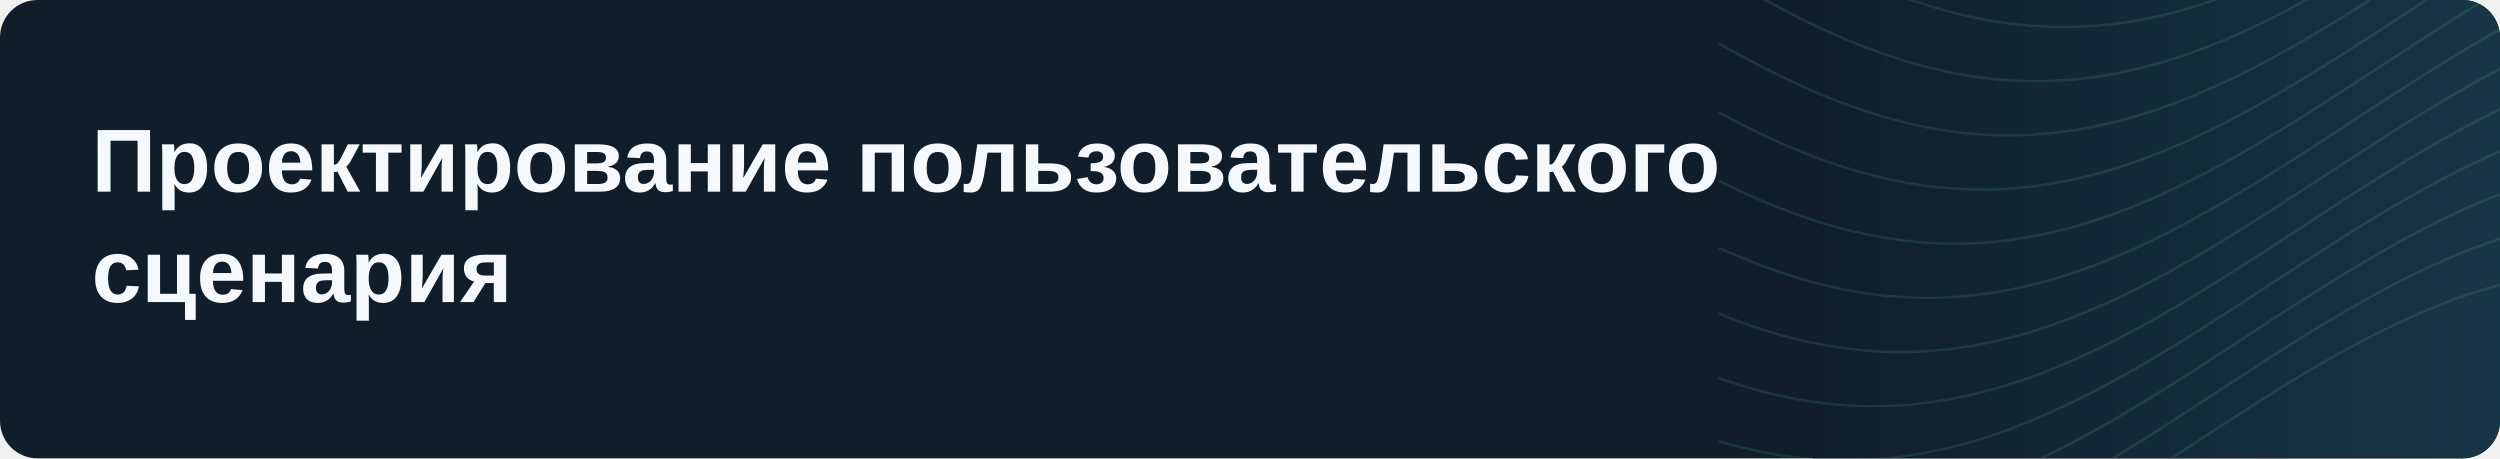
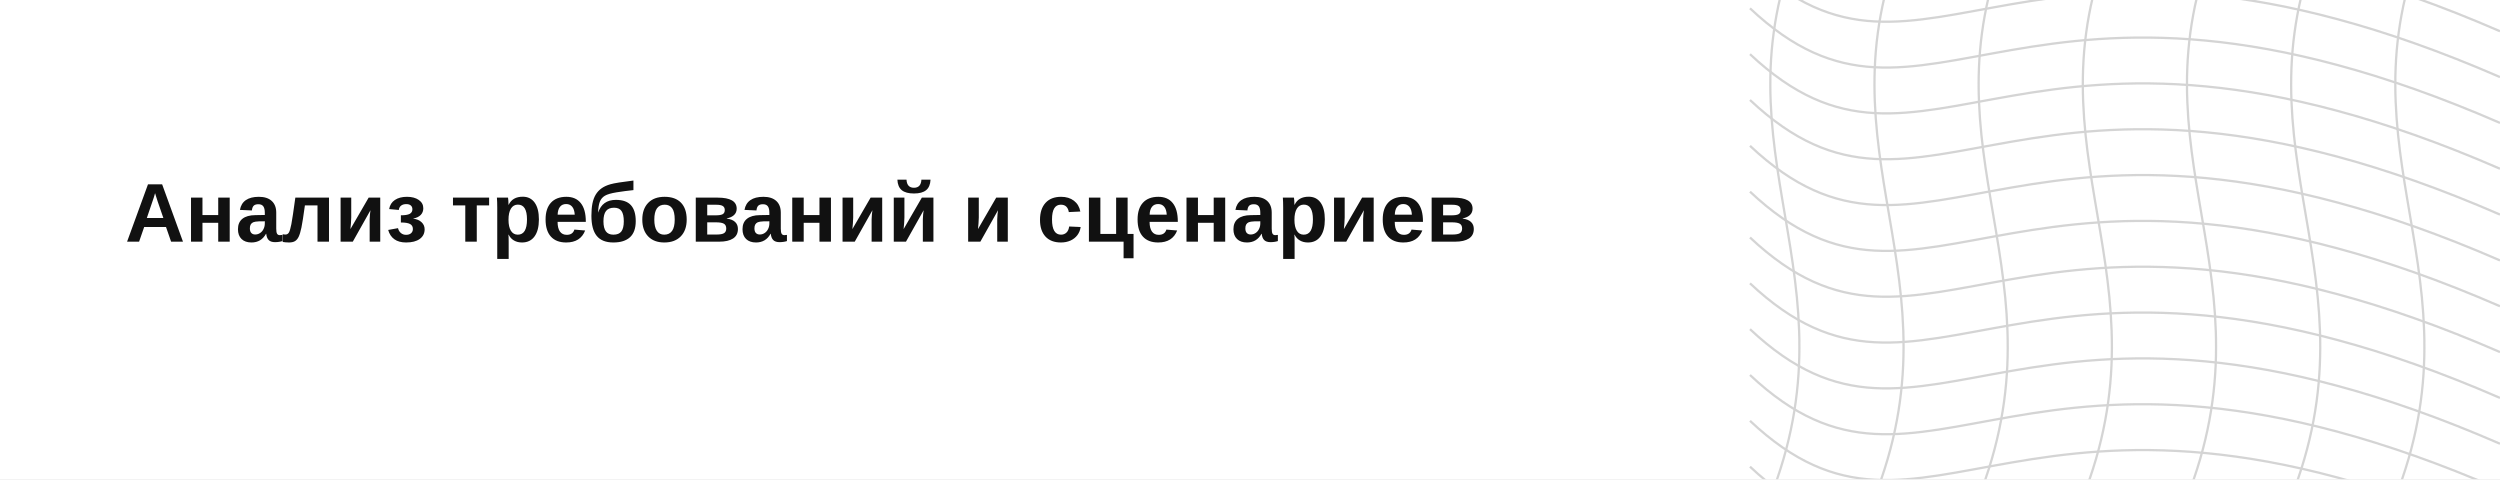
- <svg xmlns="http://www.w3.org/2000/svg" width="1200" height="220" viewBox="0 0 1200 220">
-   <rect width="1200" height="220" rx="18" fill="#101e2c" />
+ <svg xmlns="http://www.w3.org/2000/svg" width="1200" height="230" viewBox="0 0 1200 230" role="img" aria-label="Анализ требований и сценариев">
  <defs>
-     <clipPath id="bounds">
-       <rect width="1200" height="220" rx="18" />
+     <clipPath id="pattern">
+       <rect x="820" width="380" height="230" />
    </clipPath>
-     <linearGradient id="shade">
-       <stop stop-color="#101e2c" />
-       <stop offset="1" stop-color="#173645" />
-     </linearGradient>
  </defs>
-   <g clip-path="url(#bounds)">
-     <rect x="870" width="330" height="220" fill="url(#shade)" />
-     <path d="M825.0,-150.0 L835.0,-143.5 L845.0,-137.0 L855.0,-130.6 L865.0,-124.3 L875.0,-118.1 L885.0,-112.1 L895.0,-106.4 L905.0,-100.9 L915.0,-95.7 L925.0,-90.9 L935.0,-86.4 L945.0,-82.2 L955.0,-78.5 L965.0,-75.2 L975.0,-72.3 L985.0,-69.9 L995.0,-67.9 L1005.0,-66.5 L1015.0,-65.5 L1025.0,-65.0 L1035.0,-65.1 L1045.0,-65.6 L1055.0,-66.7 L1065.0,-68.2 L1075.0,-70.2 L1085.0,-72.7 L1095.0,-75.7 L1105.0,-79.0 L1115.0,-82.8 L1125.0,-87.1 L1135.0,-91.6 L1145.0,-96.5 L1155.0,-101.8 L1165.0,-107.3 L1175.0,-113.1 L1185.0,-119.1 L1195.0,-125.3 L1205.0,-131.6 L1215.0,-138.0 L1225.0,-144.5 L1235.0,-151.0 L1245.0,-157.6 L1255.0,-164.1 L1265.0,-170.5" fill="none" stroke="#69d2bf" stroke-opacity="0.13" stroke-width="1.2" />
-     <path d="M825.0,-115.5 L835.0,-109.0 L845.0,-102.7 L855.0,-96.4 L865.0,-90.3 L875.0,-84.4 L885.0,-78.7 L895.0,-73.3 L905.0,-68.2 L915.0,-63.5 L925.0,-59.1 L935.0,-55.1 L945.0,-51.4 L955.0,-48.2 L965.0,-45.5 L975.0,-43.2 L985.0,-41.4 L995.0,-40.1 L1005.0,-39.3 L1015.0,-39.0 L1025.0,-39.2 L1035.0,-39.9 L1045.0,-41.1 L1055.0,-42.8 L1065.0,-44.9 L1075.0,-47.5 L1085.0,-50.6 L1095.0,-54.1 L1105.0,-58.1 L1115.0,-62.4 L1125.0,-67.1 L1135.0,-72.1 L1145.0,-77.4 L1155.0,-83.0 L1165.0,-88.9 L1175.0,-94.9 L1185.0,-101.1 L1195.0,-107.5 L1205.0,-113.9 L1215.0,-120.5 L1225.0,-127.0 L1235.0,-133.5 L1245.0,-140.0 L1255.0,-146.4 L1265.0,-152.6" fill="none" stroke="#69d2bf" stroke-opacity="0.13" stroke-width="1.2" />
-     <path d="M825.0,-81.1 L835.0,-74.8 L845.0,-68.5 L855.0,-62.5 L865.0,-56.7 L875.0,-51.1 L885.0,-45.8 L895.0,-40.8 L905.0,-36.1 L915.0,-31.8 L925.0,-27.9 L935.0,-24.4 L945.0,-21.4 L955.0,-18.8 L965.0,-16.6 L975.0,-15.0 L985.0,-13.8 L995.0,-13.2 L1005.0,-13.0 L1015.0,-13.3 L1025.0,-14.2 L1035.0,-15.5 L1045.0,-17.4 L1055.0,-19.7 L1065.0,-22.4 L1075.0,-25.6 L1085.0,-29.3 L1095.0,-33.3 L1105.0,-37.8 L1115.0,-42.5 L1125.0,-47.7 L1135.0,-53.1 L1145.0,-58.7 L1155.0,-64.7 L1165.0,-70.8 L1175.0,-77.0 L1185.0,-83.4 L1195.0,-89.9 L1205.0,-96.4 L1215.0,-103.0 L1225.0,-109.5 L1235.0,-115.9 L1245.0,-122.2 L1255.0,-128.4 L1265.0,-134.4" fill="none" stroke="#69d2bf" stroke-opacity="0.13" stroke-width="1.2" />
-     <path d="M825.0,-46.9 L835.0,-40.7 L845.0,-34.7 L855.0,-29.0 L865.0,-23.5 L875.0,-18.2 L885.0,-13.3 L895.0,-8.8 L905.0,-4.6 L915.0,-0.8 L925.0,2.5 L935.0,5.5 L945.0,7.9 L955.0,9.9 L965.0,11.4 L975.0,12.4 L985.0,12.9 L995.0,12.9 L1005.0,12.5 L1015.0,11.5 L1025.0,10.0 L1035.0,8.0 L1045.0,5.6 L1055.0,2.7 L1065.0,-0.7 L1075.0,-4.5 L1085.0,-8.6 L1095.0,-13.2 L1105.0,-18.0 L1115.0,-23.2 L1125.0,-28.7 L1135.0,-34.5 L1145.0,-40.5 L1155.0,-46.6 L1165.0,-52.9 L1175.0,-59.4 L1185.0,-65.9 L1195.0,-72.4 L1205.0,-78.9 L1215.0,-85.4 L1225.0,-91.8 L1235.0,-98.1 L1245.0,-104.3 L1255.0,-110.2 L1265.0,-115.9" fill="none" stroke="#69d2bf" stroke-opacity="0.13" stroke-width="1.2" />
-     <path d="M825.0,-12.9 L835.0,-7.0 L845.0,-1.3 L855.0,4.1 L865.0,9.3 L875.0,14.1 L885.0,18.5 L895.0,22.6 L905.0,26.2 L915.0,29.5 L925.0,32.2 L935.0,34.6 L945.0,36.4 L955.0,37.8 L965.0,38.6 L975.0,39.0 L985.0,38.8 L995.0,38.2 L1005.0,37.1 L1015.0,35.4 L1025.0,33.3 L1035.0,30.7 L1045.0,27.7 L1055.0,24.2 L1065.0,20.3 L1075.0,16.1 L1085.0,11.4 L1095.0,6.4 L1105.0,1.1 L1115.0,-4.4 L1125.0,-10.3 L1135.0,-16.3 L1145.0,-22.5 L1155.0,-28.9 L1165.0,-35.3 L1175.0,-41.8 L1185.0,-48.3 L1195.0,-54.9 L1205.0,-61.3 L1215.0,-67.7 L1225.0,-74.0 L1235.0,-80.1 L1245.0,-85.9 L1255.0,-91.6 L1265.0,-97.0" fill="none" stroke="#69d2bf" stroke-opacity="0.13" stroke-width="1.2" />
-     <path d="M825.0,20.8 L835.0,26.4 L845.0,31.7 L855.0,36.7 L865.0,41.4 L875.0,45.8 L885.0,49.7 L895.0,53.2 L905.0,56.3 L915.0,59.0 L925.0,61.2 L935.0,62.9 L945.0,64.1 L955.0,64.8 L965.0,65.0 L975.0,64.7 L985.0,63.9 L995.0,62.6 L1005.0,60.8 L1015.0,58.6 L1025.0,55.9 L1035.0,52.7 L1045.0,49.1 L1055.0,45.1 L1065.0,40.7 L1075.0,36.0 L1085.0,30.9 L1095.0,25.5 L1105.0,19.8 L1115.0,13.9 L1125.0,7.9 L1135.0,1.6 L1145.0,-4.8 L1155.0,-11.2 L1165.0,-17.8 L1175.0,-24.3 L1185.0,-30.8 L1195.0,-37.3 L1205.0,-43.6 L1215.0,-49.8 L1225.0,-55.8 L1235.0,-61.7 L1245.0,-67.2 L1255.0,-72.5 L1265.0,-77.5" fill="none" stroke="#69d2bf" stroke-opacity="0.13" stroke-width="1.2" />
-     <path d="M825.0,54.0 L835.0,59.2 L845.0,64.2 L855.0,68.8 L865.0,73.0 L875.0,76.8 L885.0,80.2 L895.0,83.2 L905.0,85.7 L915.0,87.7 L925.0,89.3 L935.0,90.3 L945.0,90.9 L955.0,91.0 L965.0,90.5 L975.0,89.6 L985.0,88.1 L995.0,86.2 L1005.0,83.8 L1015.0,81.0 L1025.0,77.7 L1035.0,73.9 L1045.0,69.8 L1055.0,65.3 L1065.0,60.5 L1075.0,55.3 L1085.0,49.8 L1095.0,44.1 L1105.0,38.1 L1115.0,32.0 L1125.0,25.7 L1135.0,19.3 L1145.0,12.8 L1155.0,6.3 L1165.0,-0.3 L1175.0,-6.8 L1185.0,-13.2 L1195.0,-19.5 L1205.0,-25.6 L1215.0,-31.6 L1225.0,-37.4 L1235.0,-42.9 L1245.0,-48.1 L1255.0,-52.9 L1265.0,-57.5" fill="none" stroke="#69d2bf" stroke-opacity="0.13" stroke-width="1.2" />
-     <path d="M825.0,86.8 L835.0,91.6 L845.0,96.1 L855.0,100.2 L865.0,103.9 L875.0,107.2 L885.0,110.0 L895.0,112.3 L905.0,114.2 L915.0,115.6 L925.0,116.6 L935.0,117.0 L945.0,116.9 L955.0,116.3 L965.0,115.2 L975.0,113.6 L985.0,111.6 L995.0,109.0 L1005.0,106.0 L1015.0,102.6 L1025.0,98.7 L1035.0,94.5 L1045.0,89.9 L1055.0,84.9 L1065.0,79.7 L1075.0,74.1 L1085.0,68.3 L1095.0,62.3 L1105.0,56.1 L1115.0,49.8 L1125.0,43.3 L1135.0,36.8 L1145.0,30.3 L1155.0,23.8 L1165.0,17.3 L1175.0,10.9 L1185.0,4.6 L1195.0,-1.5 L1205.0,-7.4 L1215.0,-13.0 L1225.0,-18.4 L1235.0,-23.6 L1245.0,-28.3 L1255.0,-32.8 L1265.0,-36.8" fill="none" stroke="#69d2bf" stroke-opacity="0.13" stroke-width="1.2" />
-     <path d="M825.0,119.0 L835.0,123.3 L845.0,127.3 L855.0,130.9 L865.0,134.0 L875.0,136.7 L885.0,139.0 L895.0,140.7 L905.0,142.0 L915.0,142.7 L925.0,143.0 L935.0,142.8 L945.0,142.0 L955.0,140.8 L965.0,139.0 L975.0,136.8 L985.0,134.2 L995.0,131.0 L1005.0,127.5 L1015.0,123.5 L1025.0,119.2 L1035.0,114.4 L1045.0,109.4 L1055.0,104.0 L1065.0,98.4 L1075.0,92.5 L1085.0,86.5 L1095.0,80.2 L1105.0,73.9 L1115.0,67.4 L1125.0,60.9 L1135.0,54.3 L1145.0,47.8 L1155.0,41.4 L1165.0,35.0 L1175.0,28.8 L1185.0,22.7 L1195.0,16.9 L1205.0,11.3 L1215.0,6.0 L1225.0,1.0 L1235.0,-3.7 L1245.0,-8.0 L1255.0,-11.9 L1265.0,-15.4" fill="none" stroke="#69d2bf" stroke-opacity="0.13" stroke-width="1.2" />
-     <path d="M825.0,150.6 L835.0,154.4 L845.0,157.9 L855.0,160.9 L865.0,163.5 L875.0,165.5 L885.0,167.1 L895.0,168.3 L905.0,168.9 L915.0,169.0 L925.0,168.6 L935.0,167.7 L945.0,166.3 L955.0,164.4 L965.0,162.1 L975.0,159.3 L985.0,156.0 L995.0,152.3 L1005.0,148.2 L1015.0,143.8 L1025.0,139.0 L1035.0,133.8 L1045.0,128.4 L1055.0,122.7 L1065.0,116.7 L1075.0,110.6 L1085.0,104.3 L1095.0,97.9 L1105.0,91.4 L1115.0,84.9 L1125.0,78.4 L1135.0,71.9 L1145.0,65.5 L1155.0,59.1 L1165.0,53.0 L1175.0,47.0 L1185.0,41.2 L1195.0,35.7 L1205.0,30.5 L1215.0,25.5 L1225.0,21.0 L1235.0,16.8 L1245.0,13.0 L1255.0,9.6 L1265.0,6.7" fill="none" stroke="#69d2bf" stroke-opacity="0.13" stroke-width="1.2" />
-     <path d="M825.0,181.5 L835.0,184.8 L845.0,187.7 L855.0,190.1 L865.0,192.1 L875.0,193.5 L885.0,194.5 L895.0,195.0 L905.0,194.9 L915.0,194.4 L925.0,193.3 L935.0,191.8 L945.0,189.8 L955.0,187.3 L965.0,184.3 L975.0,181.0 L985.0,177.2 L995.0,172.9 L1005.0,168.4 L1015.0,163.5 L1025.0,158.2 L1035.0,152.7 L1045.0,146.9 L1055.0,140.9 L1065.0,134.7 L1075.0,128.4 L1085.0,122.0 L1095.0,115.5 L1105.0,109.0 L1115.0,102.4 L1125.0,95.9 L1135.0,89.5 L1145.0,83.3 L1155.0,77.1 L1165.0,71.2 L1175.0,65.5 L1185.0,60.1 L1195.0,54.9 L1205.0,50.1 L1215.0,45.7 L1225.0,41.6 L1235.0,37.9 L1245.0,34.7 L1255.0,31.9 L1265.0,29.5" fill="none" stroke="#69d2bf" stroke-opacity="0.13" stroke-width="1.2" />
-     <path d="M825.0,211.8 L835.0,214.5 L845.0,216.8 L855.0,218.6 L865.0,219.9 L875.0,220.7 L885.0,221.0 L895.0,220.8 L905.0,220.1 L915.0,218.9 L925.0,217.2 L935.0,215.1 L945.0,212.5 L955.0,209.4 L965.0,205.9 L975.0,201.9 L985.0,197.6 L995.0,192.9 L1005.0,187.9 L1015.0,182.6 L1025.0,177.0 L1035.0,171.1 L1045.0,165.1 L1055.0,158.9 L1065.0,152.5 L1075.0,146.1 L1085.0,139.5 L1095.0,133.0 L1105.0,126.5 L1115.0,120.0 L1125.0,113.6 L1135.0,107.4 L1145.0,101.3 L1155.0,95.5 L1165.0,89.9 L1175.0,84.5 L1185.0,79.5 L1195.0,74.8 L1205.0,70.4 L1215.0,66.4 L1225.0,62.9 L1235.0,59.8 L1245.0,57.1 L1255.0,54.9 L1265.0,53.2" fill="none" stroke="#69d2bf" stroke-opacity="0.13" stroke-width="1.2" />
-     <path d="M825.0,241.2 L835.0,243.4 L845.0,245.0 L855.0,246.2 L865.0,246.8 L875.0,247.0 L885.0,246.7 L895.0,245.8 L905.0,244.5 L915.0,242.6 L925.0,240.3 L935.0,237.6 L945.0,234.4 L955.0,230.7 L965.0,226.7 L975.0,222.2 L985.0,217.5 L995.0,212.3 L1005.0,206.9 L1015.0,201.3 L1025.0,195.3 L1035.0,189.2 L1045.0,183.0 L1055.0,176.6 L1065.0,170.1 L1075.0,163.6 L1085.0,157.0 L1095.0,150.5 L1105.0,144.1 L1115.0,137.8 L1125.0,131.6 L1135.0,125.6 L1145.0,119.8 L1155.0,114.2 L1165.0,109.0 L1175.0,104.0 L1185.0,99.4 L1195.0,95.2 L1205.0,91.3 L1215.0,87.9 L1225.0,84.9 L1235.0,82.4 L1245.0,80.3 L1255.0,78.8 L1265.0,77.7" fill="none" stroke="#69d2bf" stroke-opacity="0.13" stroke-width="1.2" />
-     <path d="M825.0,269.9 L835.0,271.4 L845.0,272.4 L855.0,272.9 L865.0,272.9 L875.0,272.5 L885.0,271.5 L895.0,270.0 L905.0,268.0 L915.0,265.6 L925.0,262.7 L935.0,259.3 L945.0,255.5 L955.0,251.4 L965.0,246.8 L975.0,242.0 L985.0,236.8 L995.0,231.3 L1005.0,225.5 L1015.0,219.5 L1025.0,213.4 L1035.0,207.1 L1045.0,200.6 L1055.0,194.1 L1065.0,187.6 L1075.0,181.1 L1085.0,174.6 L1095.0,168.2 L1105.0,161.9 L1115.0,155.7 L1125.0,149.8 L1135.0,144.1 L1145.0,138.6 L1155.0,133.4 L1165.0,128.6 L1175.0,124.1 L1185.0,120.0 L1195.0,116.3 L1205.0,113.0 L1215.0,110.1 L1225.0,107.7 L1235.0,105.8 L1245.0,104.4 L1255.0,103.5 L1265.0,103.0" fill="none" stroke="#69d2bf" stroke-opacity="0.13" stroke-width="1.2" />
-     <path d="M825.0,297.8 L835.0,298.6 L845.0,299.0 L855.0,298.8 L865.0,298.2 L875.0,297.1 L885.0,295.4 L895.0,293.3 L905.0,290.7 L915.0,287.7 L925.0,284.2 L935.0,280.3 L945.0,276.1 L955.0,271.4 L965.0,266.4 L975.0,261.1 L985.0,255.6 L995.0,249.7 L1005.0,243.7 L1015.0,237.5 L1025.0,231.1 L1035.0,224.7 L1045.0,218.2 L1055.0,211.7 L1065.0,205.1 L1075.0,198.7 L1085.0,192.3 L1095.0,186.0 L1105.0,179.9 L1115.0,174.1 L1125.0,168.4 L1135.0,163.0 L1145.0,158.0 L1155.0,153.2 L1165.0,148.8 L1175.0,144.8 L1185.0,141.2 L1195.0,138.1 L1205.0,135.4 L1215.0,133.1 L1225.0,131.3 L1235.0,130.1 L1245.0,129.3 L1255.0,129.0 L1265.0,129.2" fill="none" stroke="#69d2bf" stroke-opacity="0.13" stroke-width="1.2" />
+   <rect width="1200" height="230" fill="#ffffff" />
+   <g fill="none" stroke="#111111" stroke-width="1.1" opacity="0.18" clip-path="url(#pattern)">
+     <path d="M 840 -40 C 925 40, 970 -85, 1200 15" />
+     <path d="M 840 -18 C 925 62, 970 -63, 1200 37" />
+     <path d="M 840 4 C 925 84, 970 -41, 1200 59" />
+     <path d="M 840 26 C 925 106, 970 -19, 1200 81" />
+     <path d="M 840 48 C 925 128, 970 3, 1200 103" />
+     <path d="M 840 70 C 925 150, 970 25, 1200 125" />
+     <path d="M 840 92 C 925 172, 970 47, 1200 147" />
+     <path d="M 840 114 C 925 194, 970 69, 1200 169" />
+     <path d="M 840 136 C 925 216, 970 91, 1200 191" />
+     <path d="M 840 158 C 925 238, 970 113, 1200 213" />
+     <path d="M 840 180 C 925 260, 970 135, 1200 235" />
+     <path d="M 840 202 C 925 282, 970 157, 1200 257" />
+     <path d="M 840 224 C 925 304, 970 179, 1200 279" />
+     <path d="M 840 246 C 925 326, 970 201, 1200 301" />
+     <path d="M 840 268 C 925 348, 970 223, 1200 323" />
+     <path d="M 860 -20 C 825 80, 895 140, 845 250" />
+     <path d="M 910 -20 C 875 80, 945 140, 895 250" />
+     <path d="M 960 -20 C 925 80, 995 140, 945 250" />
+     <path d="M 1010 -20 C 975 80, 1045 140, 995 250" />
+     <path d="M 1060 -20 C 1025 80, 1095 140, 1045 250" />
+     <path d="M 1110 -20 C 1075 80, 1145 140, 1095 250" />
+     <path d="M 1160 -20 C 1125 80, 1195 140, 1145 250" />
  </g>
-   <text x="44" y="92" fill="#f5f8fc" font-family="Arial,DejaVu Sans,sans-serif" font-size="43" font-weight="700">Проектирование пользовательского</text>
-   <text x="44" y="145" fill="#f5f8fc" font-family="Arial,DejaVu Sans,sans-serif" font-size="43" font-weight="700">сценария</text>
+   <text x="60" y="116" fill="#111111" font-family="Arial, sans-serif" font-size="40" font-weight="700">Анализ требований и сценариев</text>
</svg>
